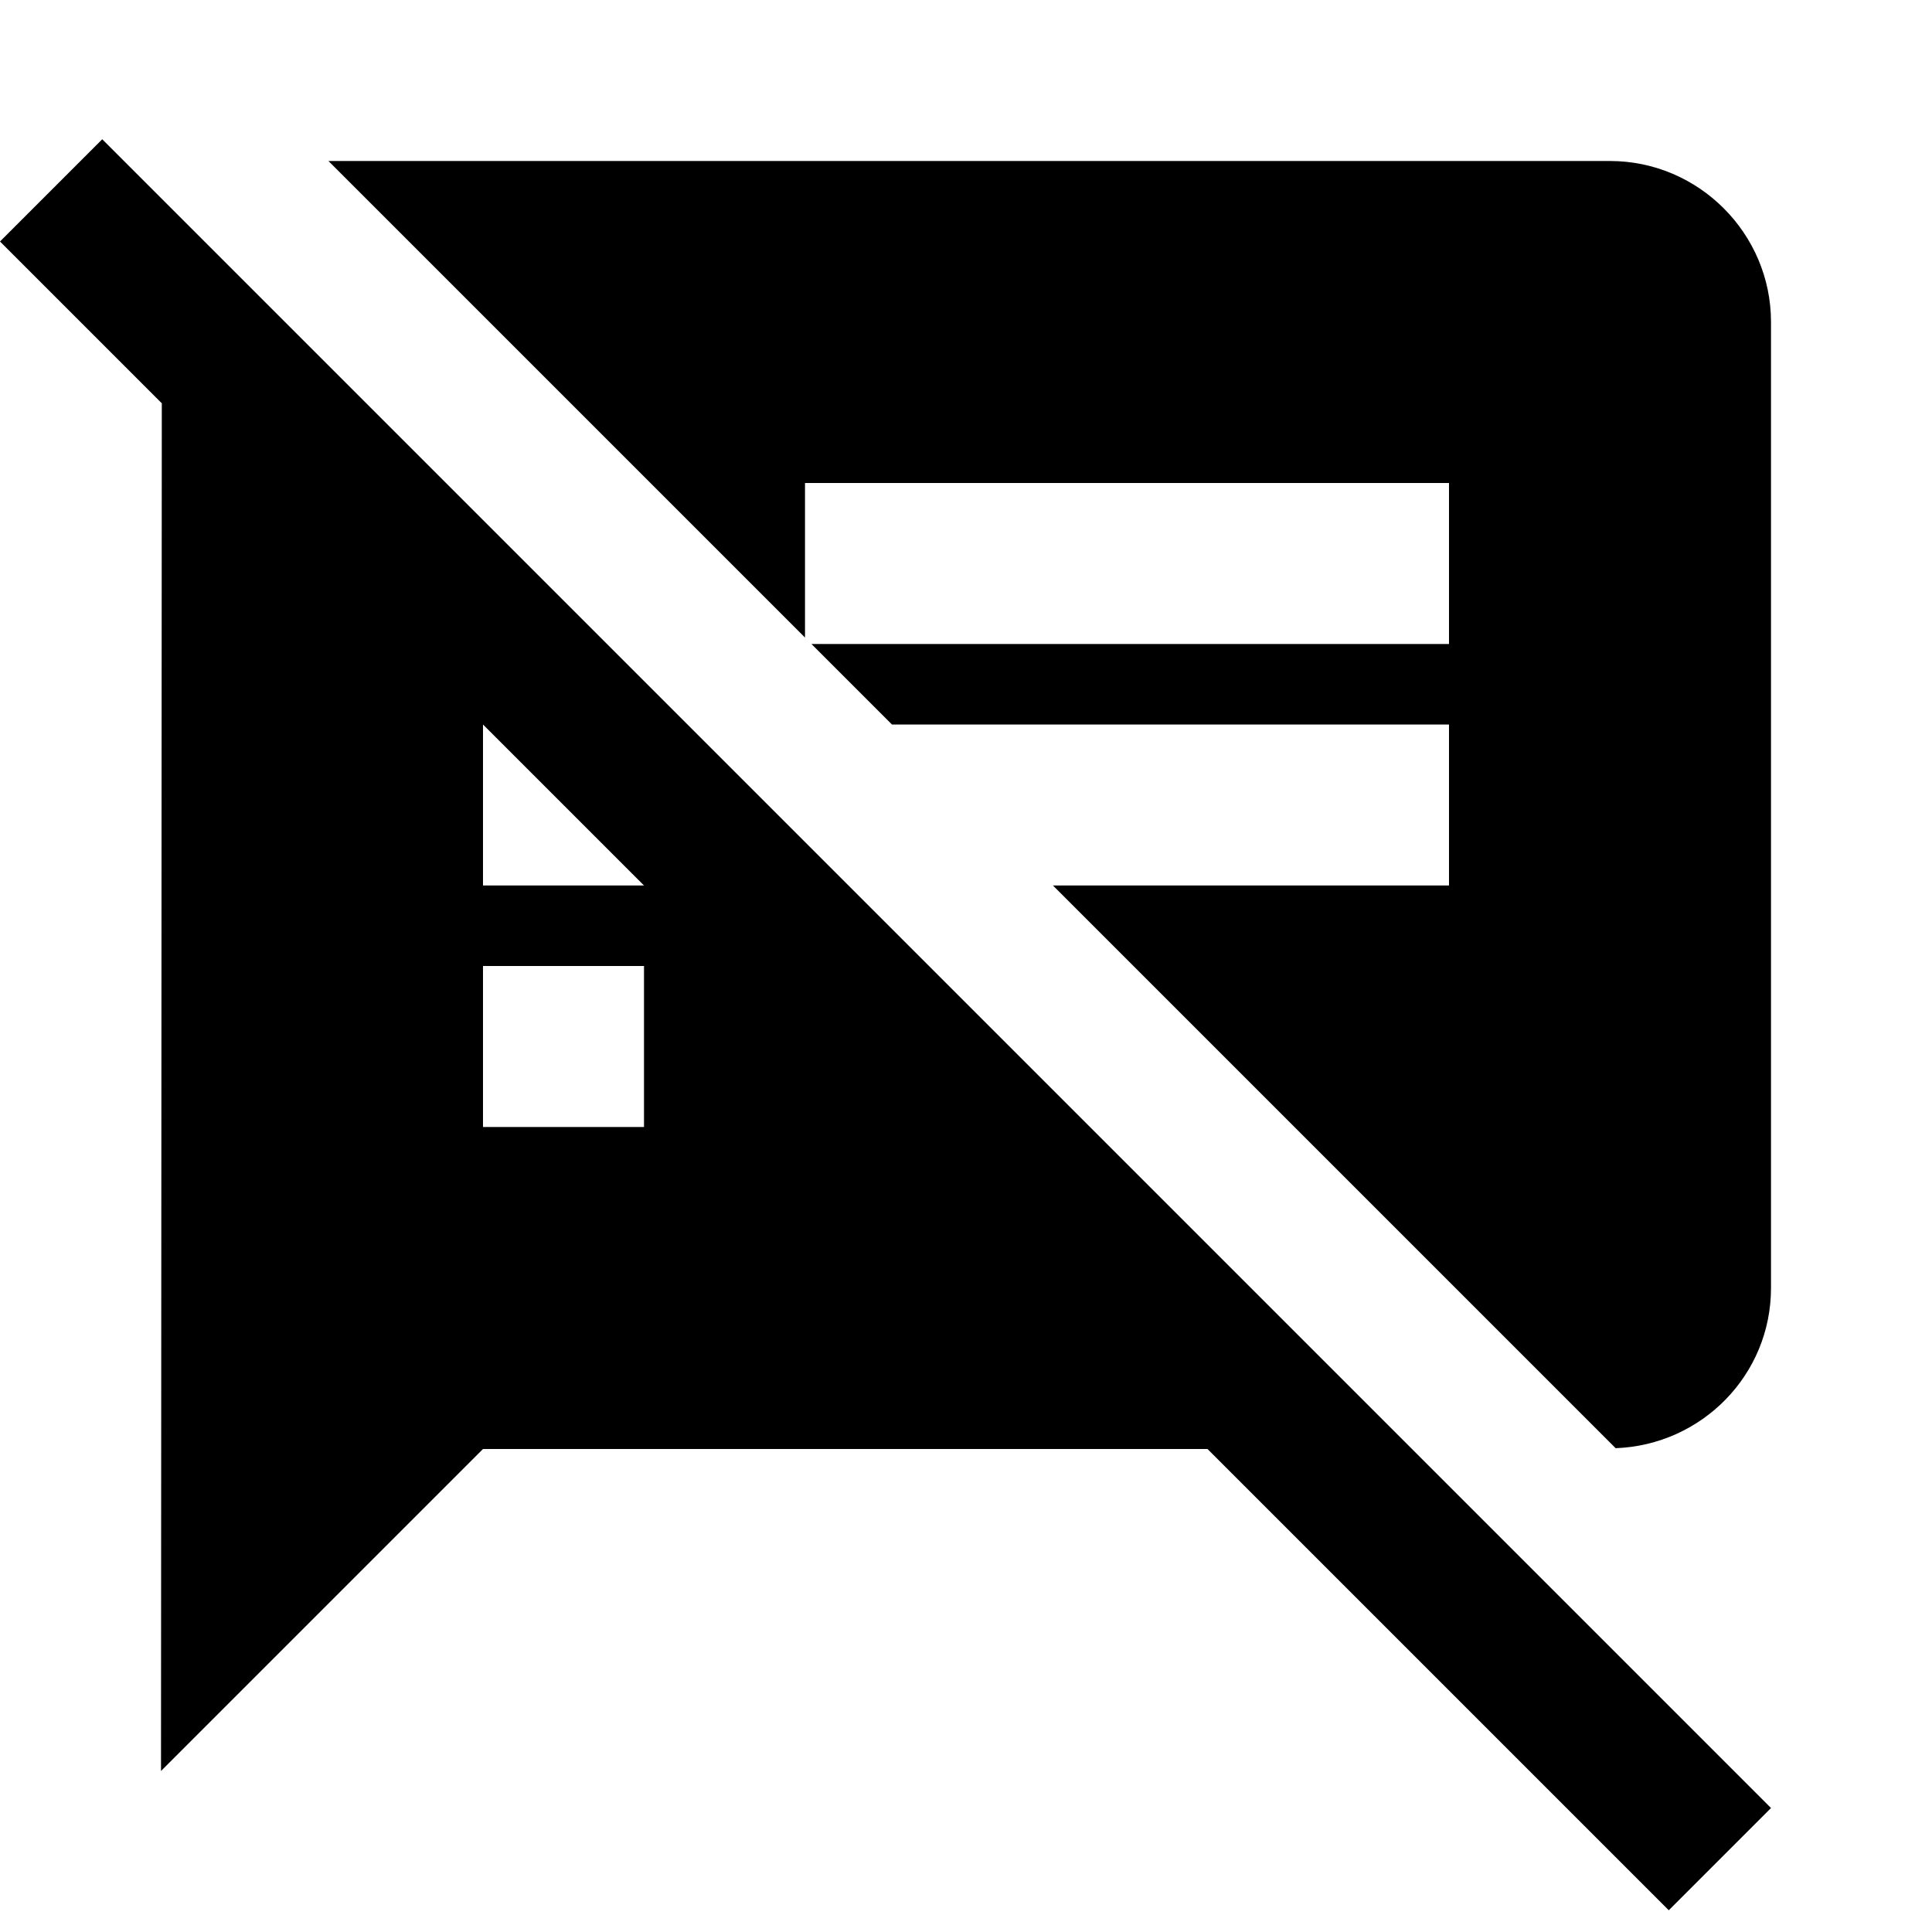
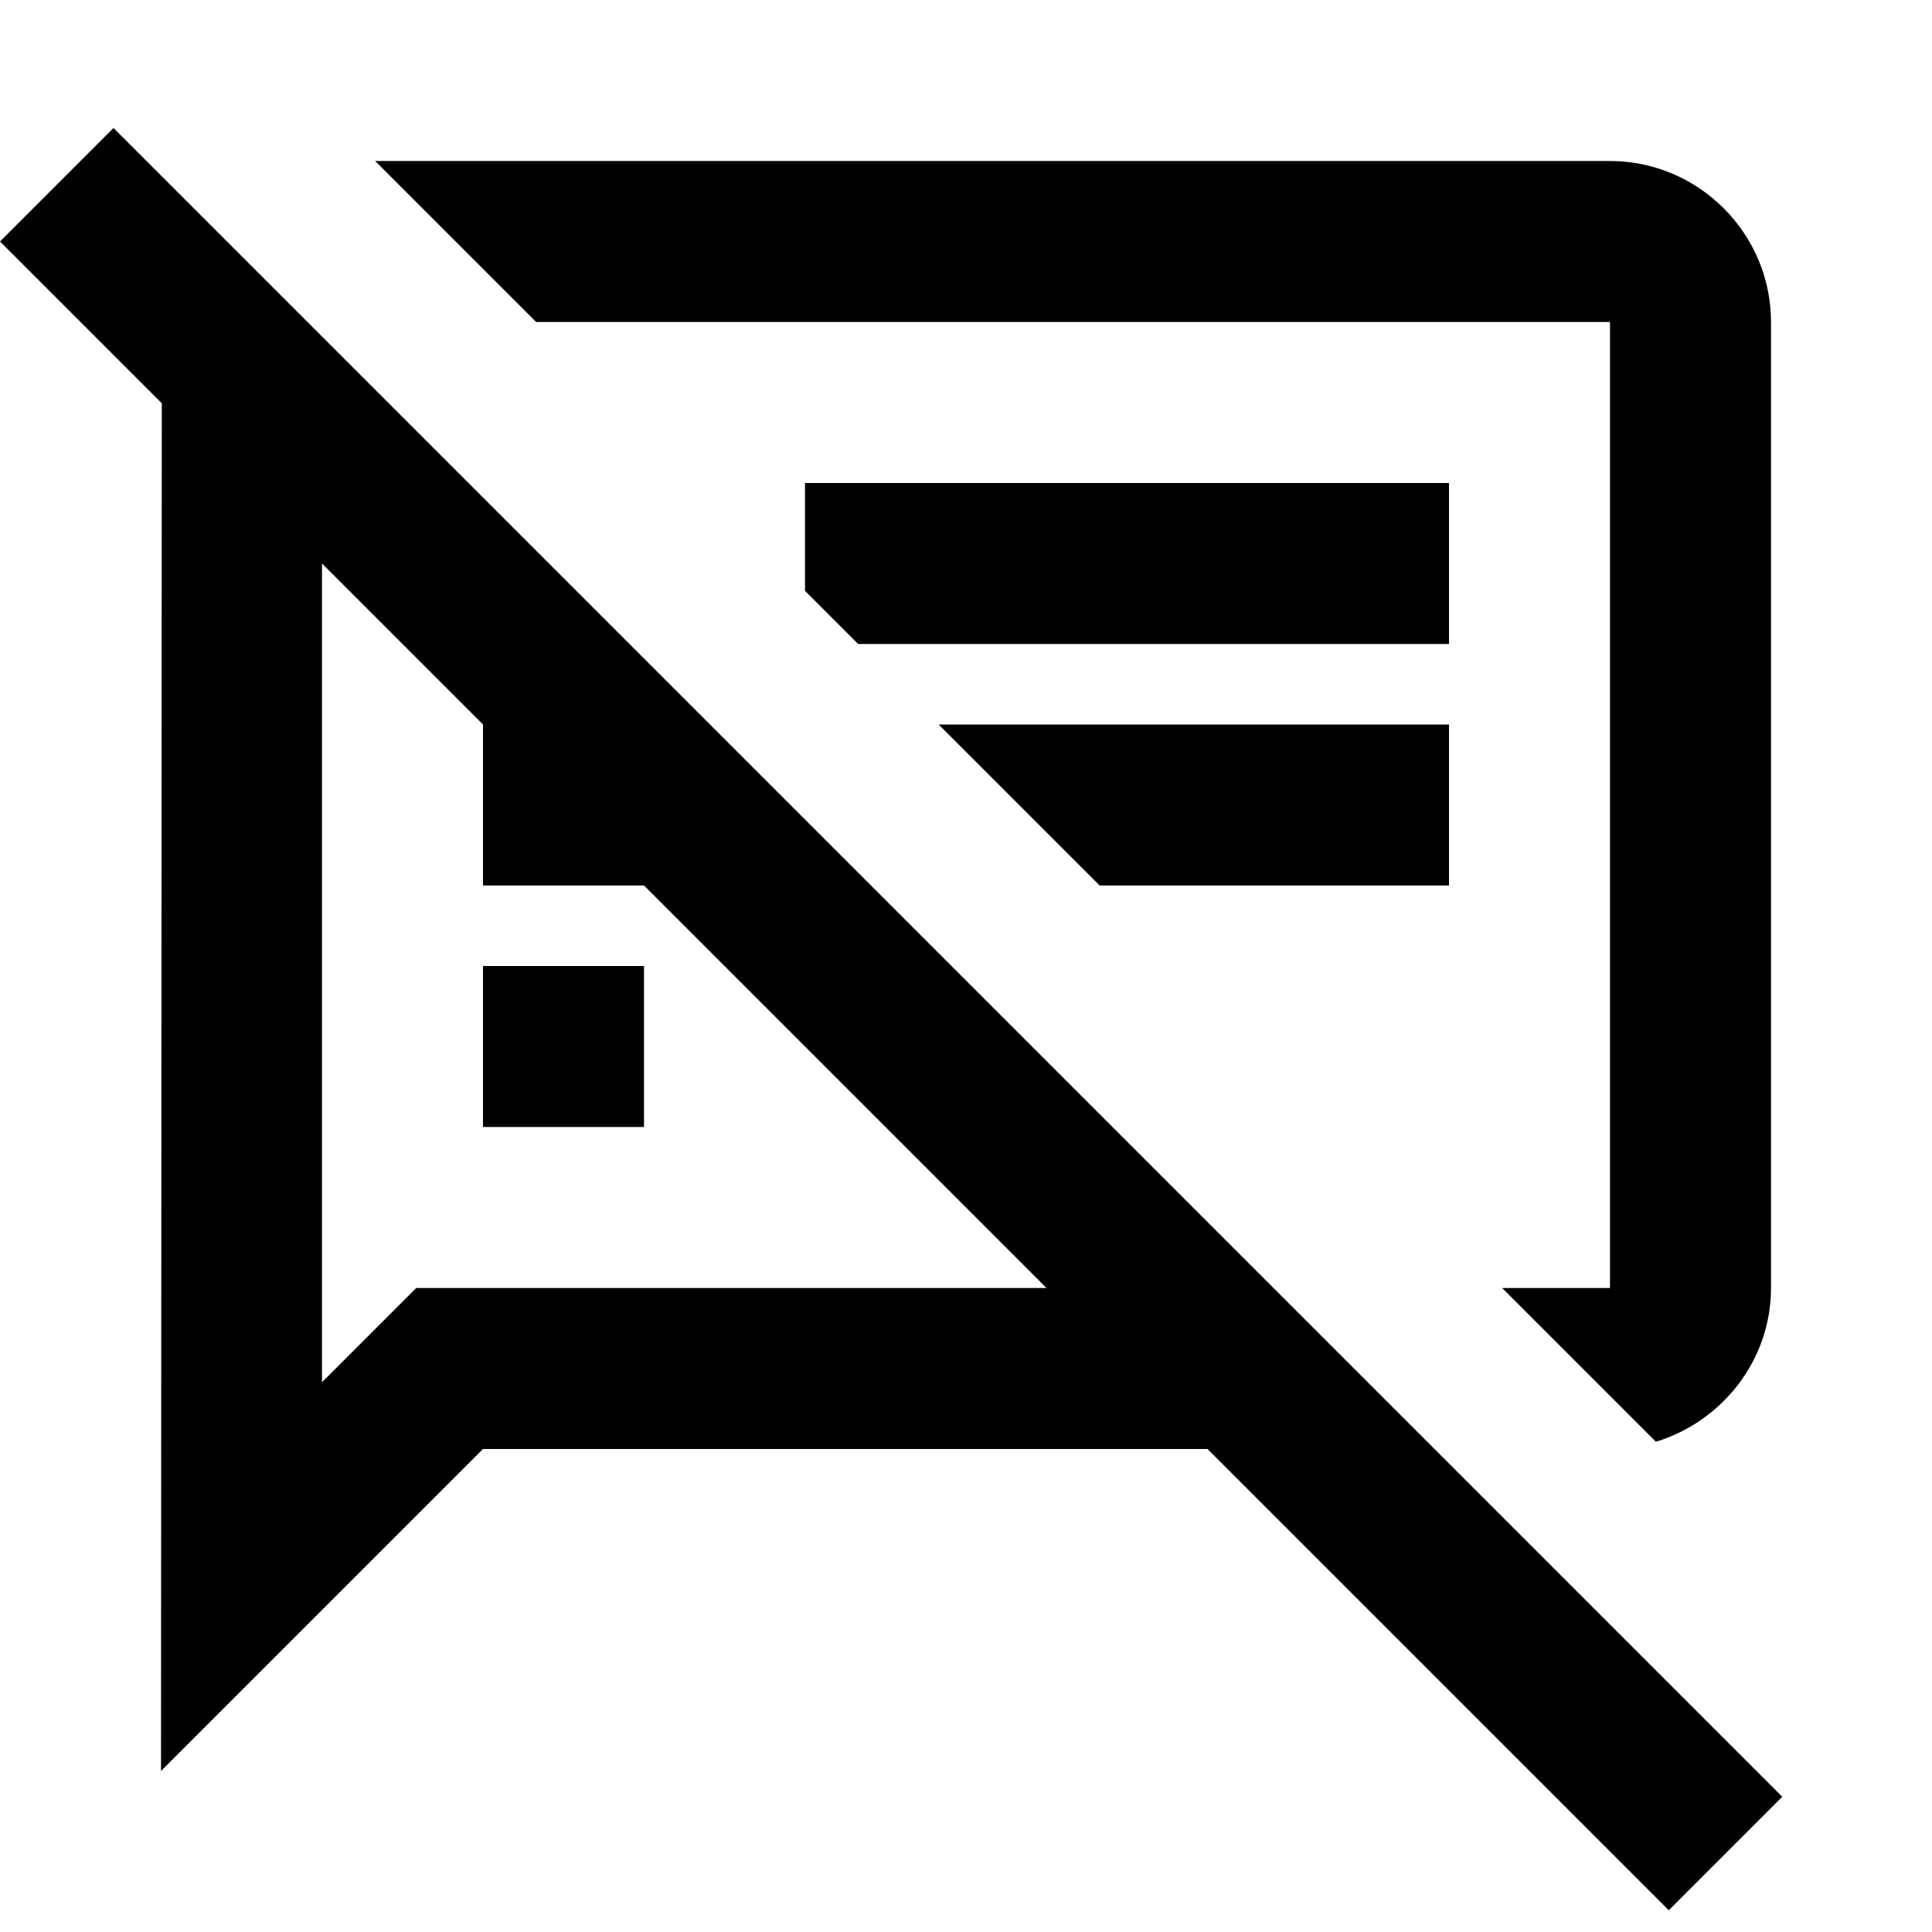
<svg xmlns="http://www.w3.org/2000/svg" height="24px" viewBox="0 0 24 24" width="24px" fill="#000000">
-   <path d="M0 0h24v24H0z" fill="none" />
-   <path d="M10.54 11l-.54-.54L7.54 8 6 6.46 2.38 2.84 1.27 1.73 0 3l2.01 2.01L2 22l4-4h9l5.73 5.73L22 22.46 17.54 18l-7-7zM8 14H6v-2h2v2zm-2-3V9l2 2H6zm14-9H4.08L10 7.92V6h8v2h-7.92l1 1H18v2h-4.92l6.99 6.99C21.14 17.95 22 17.08 22 16V4c0-1.1-.9-2-2-2z" />
+   <path d="M0 0h24v24H0V0z" fill="none" />
+   <path d="M20 4v12h-1.34l1.91 1.91C21.39 17.66 22 16.9 22 16V4c0-1.1-.9-2-2-2H4.66l2 2H20zM6 12h2v2H6zm12-3h-6.34l2 2H18zm0-3h-8v1.34l.66.66H18zM1.41 1.59L0 3l2.01 2.01L2 22l4-4h9l5.73 5.73 1.41-1.41L1.41 1.59zM5.17 16L4 17.17V7l2 2v2h2l5 5H5.17z" />
</svg>
